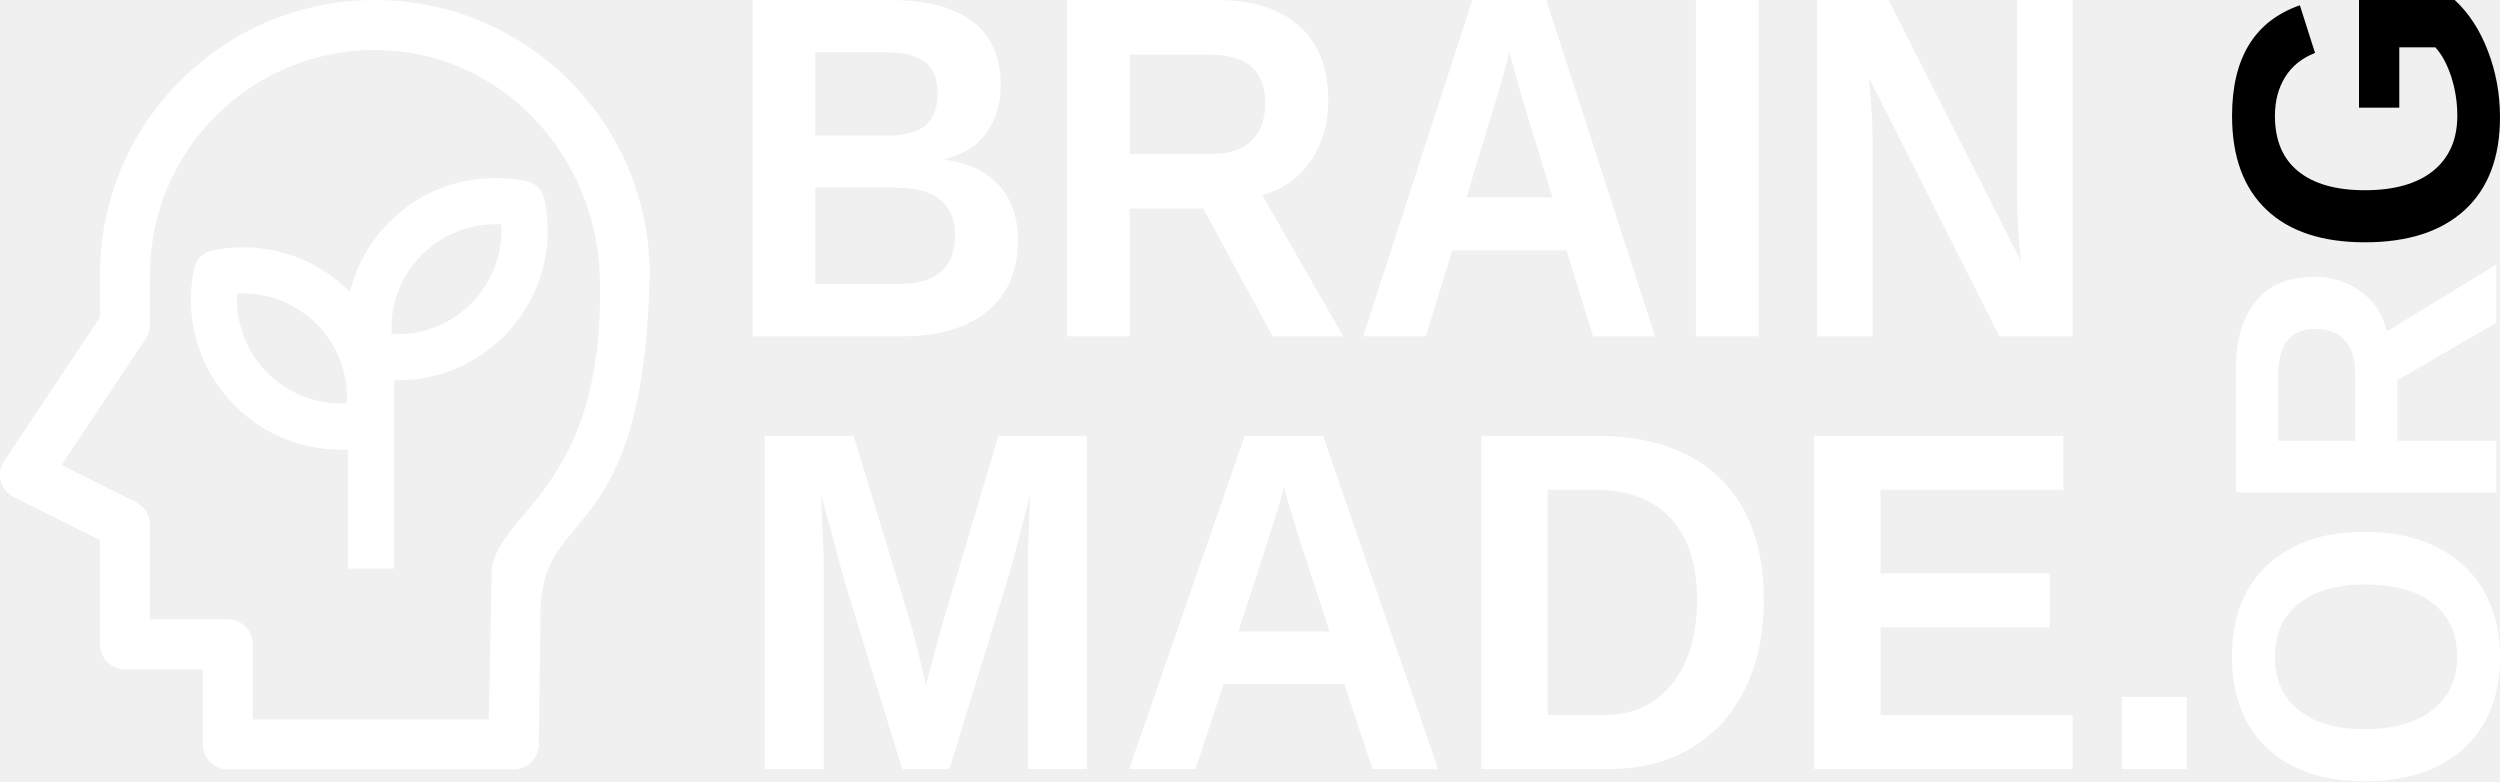
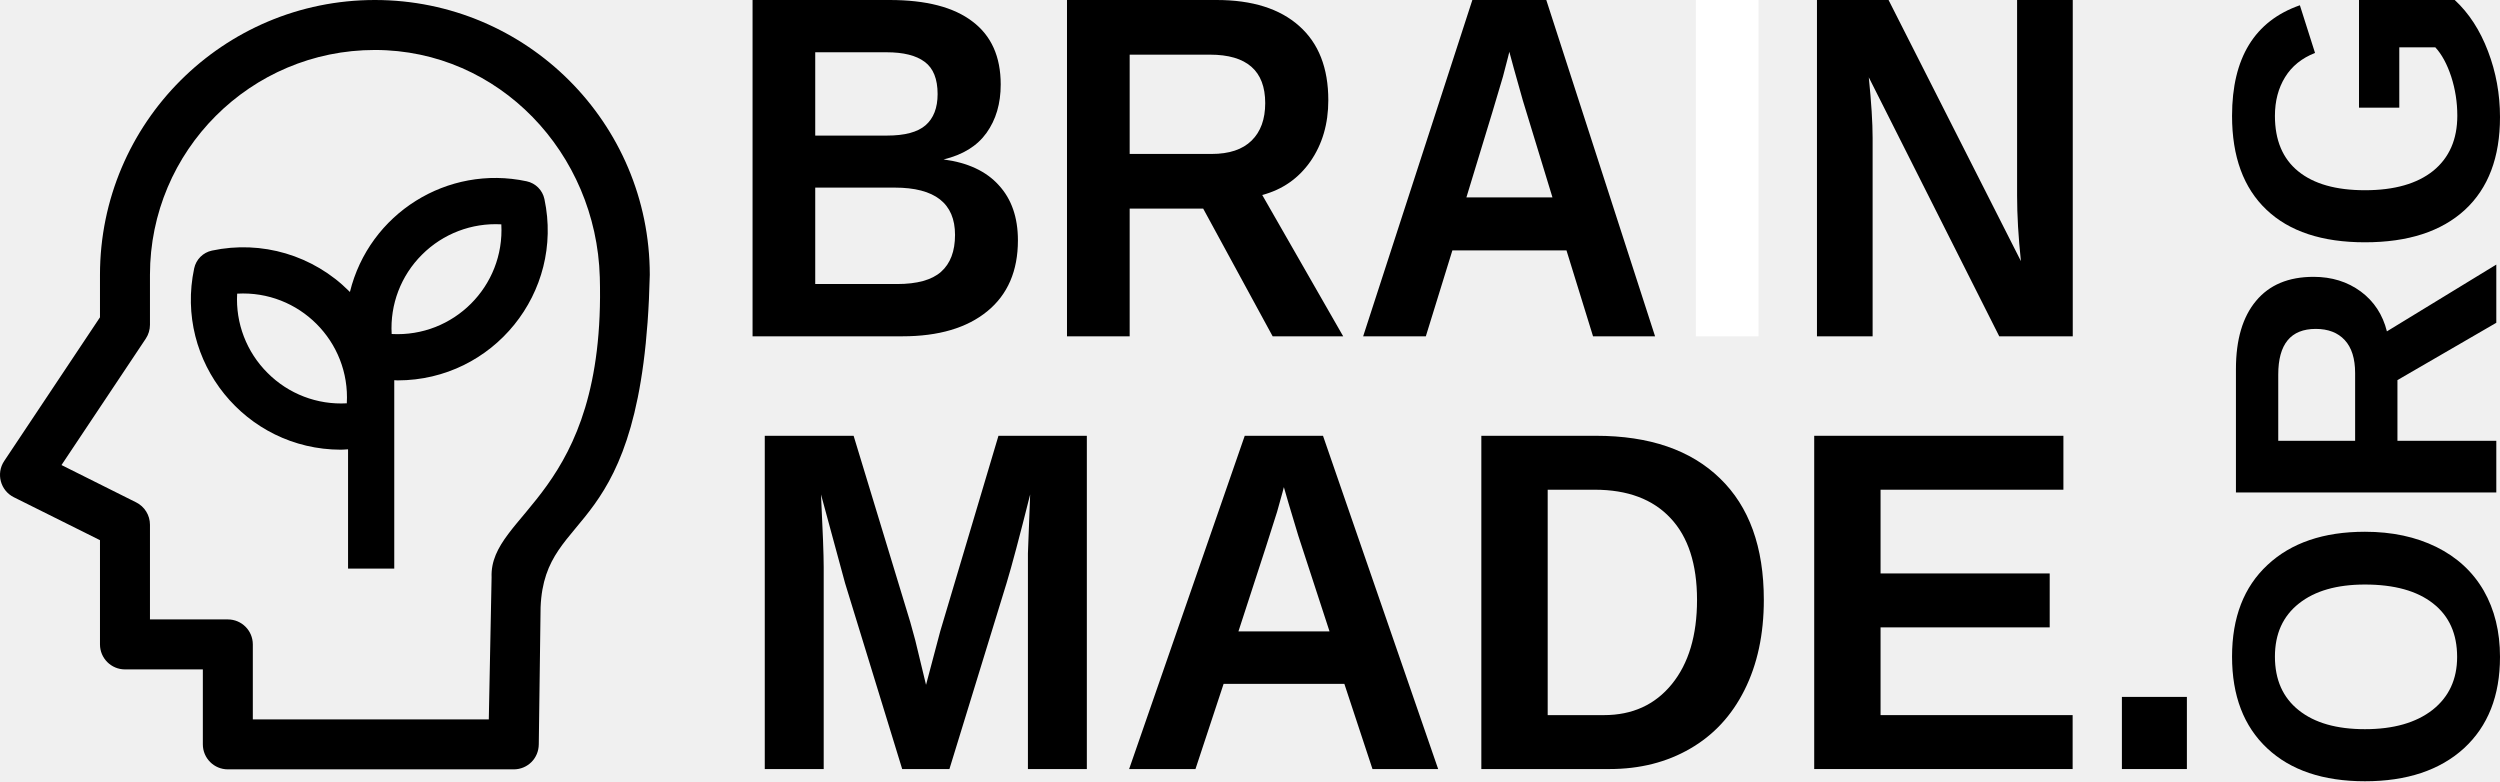
<svg xmlns="http://www.w3.org/2000/svg" width="256" height="80" viewBox="0 0 256 80" fill="none">
  <g clip-path="url(#clip0_4_23)">
-     <path d="M52.612 78.782H23.33C21.917 78.782 20.771 77.637 20.771 76.224V68.547H12.797C11.384 68.547 10.238 67.401 10.238 65.988V55.313L1.417 50.917C0.038 50.229 -0.424 48.488 0.431 47.207L10.238 32.493V28.143C10.241 12.599 22.843 0 38.388 0C53.932 0 66.534 12.599 66.538 28.143C65.906 55.967 55.777 51.659 55.357 62.188L55.171 76.224C55.162 76.93 54.885 77.57 54.422 78.033C53.958 78.496 53.319 78.782 52.612 78.782ZM25.889 73.665H50.053L50.339 59.123C50.076 52.467 62.055 50.88 61.42 28.389C61.06 15.676 51.106 5.118 38.388 5.118C25.67 5.118 15.359 15.425 15.356 28.143V33.261C15.355 33.766 15.206 34.26 14.926 34.681L6.297 47.621L13.941 51.442C14.809 51.875 15.357 52.762 15.356 53.732V63.429H23.33C24.743 63.429 25.889 64.574 25.889 65.988V73.665Z" fill="white" />
-     <path d="M40.372 58.222V38.934C40.49 38.934 40.609 38.952 40.727 38.952C50.496 38.94 57.777 29.94 55.749 20.385C55.555 19.471 54.841 18.758 53.928 18.563C45.822 16.832 37.807 21.855 35.83 29.904C35.806 29.88 35.787 29.854 35.764 29.831C32.09 26.142 26.795 24.572 21.704 25.66C20.791 25.854 20.077 26.568 19.883 27.482C17.855 37.036 25.135 46.035 34.903 46.049C35.139 46.049 35.395 46.021 35.641 46.009V58.222H40.372ZM43.211 26.079C45.353 23.934 48.308 22.804 51.335 22.973C51.684 29.313 46.447 34.55 40.107 34.202C39.93 31.175 41.06 28.217 43.211 26.079ZM27.403 38.193C25.25 36.056 24.115 33.099 24.285 30.07C30.629 29.712 35.872 34.956 35.513 41.299C32.489 41.469 29.54 40.339 27.403 38.193Z" fill="white" />
-     <path d="M104.235 24.612C104.235 27.741 103.191 30.16 101.102 31.871C99.014 33.582 96.113 34.438 92.4 34.438H77.062V0H91.095C94.837 0 97.665 0.733 99.579 2.2C101.508 3.65 102.473 5.801 102.473 8.652C102.473 10.607 101.987 12.261 101.015 13.614C100.058 14.95 98.593 15.854 96.621 16.327C99.101 16.652 100.986 17.532 102.277 18.966C103.582 20.384 104.235 22.266 104.235 24.612ZM96.011 9.63C96.011 8.082 95.569 6.982 94.684 6.33C93.814 5.678 92.516 5.353 90.79 5.353H83.48V13.883H90.834C92.647 13.883 93.959 13.532 94.771 12.832C95.598 12.115 96.011 11.047 96.011 9.63ZM97.795 24.05C97.795 20.824 95.736 19.211 91.617 19.211H83.48V29.085H91.856C93.916 29.085 95.417 28.669 96.359 27.838C97.317 26.991 97.795 25.728 97.795 24.05Z" fill="white" />
-     <path d="M130.319 34.438L123.206 21.361H115.678V34.438H109.26V0H124.576C128.231 0 131.052 0.888 133.039 2.664C135.026 4.424 136.019 6.958 136.019 10.265C136.019 12.677 135.41 14.762 134.192 16.522C132.974 18.266 131.327 19.414 129.253 19.968L137.542 34.438H130.319ZM129.558 10.559C129.558 7.251 127.673 5.597 123.902 5.597H115.678V15.764H124.076C125.874 15.764 127.237 15.308 128.166 14.396C129.094 13.483 129.558 12.204 129.558 10.559Z" fill="white" />
-     <path d="M163.127 34.438L160.407 25.639H148.724L146.005 34.438H139.587L150.769 0H158.34L169.479 34.438H163.127ZM154.555 5.304L154.424 5.841C154.279 6.428 154.105 7.096 153.902 7.846C153.699 8.595 152.452 12.717 150.16 20.213H158.971L155.947 10.314L155.012 6.99L154.555 5.304Z" fill="white" />
+     <path d="M52.612 78.782H23.33C21.917 78.782 20.771 77.637 20.771 76.224V68.547H12.797C11.384 68.547 10.238 67.401 10.238 65.988V55.313L1.417 50.917C0.038 50.229 -0.424 48.488 0.431 47.207L10.238 32.493V28.143C10.241 12.599 22.843 0 38.388 0C53.932 0 66.534 12.599 66.538 28.143C65.906 55.967 55.777 51.659 55.357 62.188L55.171 76.224C55.162 76.93 54.885 77.57 54.422 78.033C53.958 78.496 53.319 78.782 52.612 78.782ZM25.889 73.665H50.053L50.339 59.123C50.076 52.467 62.055 50.88 61.42 28.389C61.06 15.676 51.106 5.118 38.388 5.118C25.67 5.118 15.359 15.425 15.356 28.143V33.261C15.355 33.766 15.206 34.26 14.926 34.681L6.297 47.621L13.941 51.442C14.809 51.875 15.357 52.762 15.356 53.732V63.429H23.33C24.743 63.429 25.889 64.574 25.889 65.988V73.665Z" fill="currentColor" />
+     <path d="M40.372 58.222V38.934C40.49 38.934 40.609 38.952 40.727 38.952C50.496 38.94 57.777 29.94 55.749 20.385C55.555 19.471 54.841 18.758 53.928 18.563C45.822 16.832 37.807 21.855 35.83 29.904C35.806 29.88 35.787 29.854 35.764 29.831C32.09 26.142 26.795 24.572 21.704 25.66C20.791 25.854 20.077 26.568 19.883 27.482C17.855 37.036 25.135 46.035 34.903 46.049C35.139 46.049 35.395 46.021 35.641 46.009V58.222H40.372ZM43.211 26.079C45.353 23.934 48.308 22.804 51.335 22.973C51.684 29.313 46.447 34.55 40.107 34.202C39.93 31.175 41.06 28.217 43.211 26.079ZM27.403 38.193C25.25 36.056 24.115 33.099 24.285 30.07C30.629 29.712 35.872 34.956 35.513 41.299C32.489 41.469 29.54 40.339 27.403 38.193Z" fill="currentColor" />
+     <path d="M104.235 24.612C104.235 27.741 103.191 30.16 101.102 31.871C99.014 33.582 96.113 34.438 92.4 34.438H77.062V0H91.095C94.837 0 97.665 0.733 99.579 2.2C101.508 3.65 102.473 5.801 102.473 8.652C102.473 10.607 101.987 12.261 101.015 13.614C100.058 14.95 98.593 15.854 96.621 16.327C99.101 16.652 100.986 17.532 102.277 18.966C103.582 20.384 104.235 22.266 104.235 24.612ZM96.011 9.63C96.011 8.082 95.569 6.982 94.684 6.33C93.814 5.678 92.516 5.353 90.79 5.353H83.48V13.883H90.834C92.647 13.883 93.959 13.532 94.771 12.832C95.598 12.115 96.011 11.047 96.011 9.63ZM97.795 24.05C97.795 20.824 95.736 19.211 91.617 19.211H83.48V29.085H91.856C93.916 29.085 95.417 28.669 96.359 27.838C97.317 26.991 97.795 25.728 97.795 24.05Z" fill="currentColor" />
+     <path d="M130.319 34.438L123.206 21.361H115.678V34.438H109.26V0H124.576C128.231 0 131.052 0.888 133.039 2.664C135.026 4.424 136.019 6.958 136.019 10.265C136.019 12.677 135.41 14.762 134.192 16.522C132.974 18.266 131.327 19.414 129.253 19.968L137.542 34.438H130.319ZM129.558 10.559C129.558 7.251 127.673 5.597 123.902 5.597H115.678V15.764H124.076C125.874 15.764 127.237 15.308 128.166 14.396C129.094 13.483 129.558 12.204 129.558 10.559Z" fill="currentColor" />
+     <path d="M163.127 34.438L160.407 25.639H148.724L146.005 34.438H139.587L150.769 0H158.34L169.479 34.438H163.127ZM154.555 5.304L154.424 5.841C154.279 6.428 154.105 7.096 153.902 7.846C153.699 8.595 152.452 12.717 150.16 20.213H158.971L155.947 10.314L155.012 6.99L154.555 5.304Z" fill="currentColor" />
    <path d="M173.656 34.438V0H180.074V34.438H173.656Z" fill="white" />
-     <path d="M204.723 34.438L191.365 7.919C191.626 10.493 191.756 12.563 191.756 14.127V34.438H186.057V0H193.388L206.942 26.739C206.681 24.278 206.55 22.038 206.55 20.017V0H212.25V34.438H204.723Z" fill="white" />
-     <path d="M105.259 78.75V58.067C105.259 57.599 105.259 57.13 105.259 56.662C105.274 56.194 105.351 54.184 105.489 50.631C104.399 54.975 103.593 58.002 103.071 59.714L97.221 78.75H92.384L86.535 59.714L84.07 50.631C84.254 54.377 84.347 56.856 84.347 58.067V78.75H78.312V44.625H87.41L93.214 63.71L93.72 65.55L94.826 70.128L96.277 64.654L102.242 44.625H111.293V78.75H105.259Z" fill="white" />
-     <path d="M140.542 78.75L137.663 70.031H125.296L122.417 78.75H115.623L127.461 44.625H135.475L147.267 78.75H140.542ZM131.468 49.881L131.33 50.413C131.176 50.995 130.992 51.657 130.777 52.399C130.562 53.142 129.242 57.227 126.816 64.654H136.143L132.942 54.846L131.952 51.552L131.468 49.881Z" fill="white" />
-     <path d="M180.616 61.433C180.616 64.953 179.956 68.029 178.636 70.661C177.33 73.276 175.473 75.279 173.062 76.667C170.667 78.056 167.918 78.75 164.817 78.75H151.689V44.625H163.435C168.901 44.625 173.131 46.078 176.125 48.984C179.119 51.875 180.616 56.024 180.616 61.433ZM173.776 61.433C173.776 57.768 172.87 54.975 171.058 53.053C169.247 51.116 166.659 50.147 163.297 50.147H158.483V73.228H164.241C167.158 73.228 169.477 72.17 171.197 70.055C172.916 67.94 173.776 65.066 173.776 61.433Z" fill="white" />
-     <path d="M185.775 78.75V44.625H211.293V50.147H192.569V58.721H209.889V64.243H192.569V73.228H212.238V78.75H185.775Z" fill="white" />
-     <path d="M217.282 78.75V71.363H223.937V78.75H217.282Z" fill="white" />
-     <path d="M242.168 54.452C244.943 54.452 247.384 54.973 249.491 56.014C251.597 57.056 253.212 58.546 254.335 60.485C255.445 62.424 256 64.686 256 67.271C256 71.245 254.77 74.363 252.31 76.625C249.838 78.875 246.457 80 242.168 80C237.891 80 234.555 78.875 232.158 76.625C229.761 74.375 228.562 71.245 228.562 67.235C228.562 63.226 229.774 60.096 232.196 57.846C234.618 55.584 237.942 54.452 242.168 54.452ZM242.168 59.856C239.292 59.856 237.04 60.503 235.412 61.795C233.772 63.088 232.952 64.901 232.952 67.235C232.952 69.605 233.766 71.436 235.393 72.729C237.008 74.022 239.266 74.668 242.168 74.668C245.094 74.668 247.403 74.01 249.093 72.693C250.771 71.365 251.61 69.557 251.61 67.271C251.61 64.901 250.79 63.076 249.15 61.795C247.51 60.503 245.183 59.856 242.168 59.856Z" fill="white" />
-     <path d="M255.622 33.052L245.498 38.923V45.135H255.622V50.431H228.96V37.792C228.96 34.776 229.647 32.448 231.022 30.808C232.385 29.168 234.346 28.348 236.907 28.348C238.774 28.348 240.389 28.851 241.751 29.856C243.101 30.862 243.991 32.22 244.419 33.932L255.622 27.092V33.052ZM237.134 33.68C234.574 33.68 233.293 35.236 233.293 38.348V45.135H241.165V38.205C241.165 36.721 240.812 35.596 240.105 34.829C239.399 34.063 238.408 33.68 237.134 33.68Z" fill="white" />
+     <path d="M204.723 34.438L191.365 7.919C191.626 10.493 191.756 12.563 191.756 14.127V34.438H186.057V0H193.388L206.942 26.739C206.681 24.278 206.55 22.038 206.55 20.017V0H212.25V34.438H204.723Z" fill="currentColor" />
+     <path d="M105.259 78.75V58.067C105.259 57.599 105.259 57.13 105.259 56.662C105.274 56.194 105.351 54.184 105.489 50.631C104.399 54.975 103.593 58.002 103.071 59.714L97.221 78.75H92.384L86.535 59.714L84.07 50.631C84.254 54.377 84.347 56.856 84.347 58.067V78.75H78.312V44.625H87.41L93.214 63.71L93.72 65.55L94.826 70.128L96.277 64.654L102.242 44.625H111.293V78.75H105.259Z" fill="currentColor" />
+     <path d="M140.542 78.75L137.663 70.031H125.296L122.417 78.75H115.623L127.461 44.625H135.475L147.267 78.75H140.542ZM131.468 49.881L131.33 50.413C131.176 50.995 130.992 51.657 130.777 52.399C130.562 53.142 129.242 57.227 126.816 64.654H136.143L132.942 54.846L131.952 51.552L131.468 49.881Z" fill="currentColor" />
+     <path d="M180.616 61.433C180.616 64.953 179.956 68.029 178.636 70.661C177.33 73.276 175.473 75.279 173.062 76.667C170.667 78.056 167.918 78.75 164.817 78.75H151.689V44.625H163.435C168.901 44.625 173.131 46.078 176.125 48.984C179.119 51.875 180.616 56.024 180.616 61.433ZM173.776 61.433C173.776 57.768 172.87 54.975 171.058 53.053C169.247 51.116 166.659 50.147 163.297 50.147H158.483V73.228H164.241C167.158 73.228 169.477 72.17 171.197 70.055C172.916 67.94 173.776 65.066 173.776 61.433Z" fill="currentColor" />
+     <path d="M185.775 78.75V44.625H211.293V50.147H192.569V58.721H209.889V64.243H192.569V73.228H212.238V78.75H185.775Z" fill="currentColor" />
+     <path d="M217.282 78.75V71.363H223.937V78.75H217.282Z" fill="currentColor" />
+     <path d="M242.168 54.452C244.943 54.452 247.384 54.973 249.491 56.014C251.597 57.056 253.212 58.546 254.335 60.485C255.445 62.424 256 64.686 256 67.271C256 71.245 254.77 74.363 252.31 76.625C249.838 78.875 246.457 80 242.168 80C237.891 80 234.555 78.875 232.158 76.625C229.761 74.375 228.562 71.245 228.562 67.235C228.562 63.226 229.774 60.096 232.196 57.846C234.618 55.584 237.942 54.452 242.168 54.452ZM242.168 59.856C239.292 59.856 237.04 60.503 235.412 61.795C233.772 63.088 232.952 64.901 232.952 67.235C232.952 69.605 233.766 71.436 235.393 72.729C237.008 74.022 239.266 74.668 242.168 74.668C245.094 74.668 247.403 74.01 249.093 72.693C250.771 71.365 251.61 69.557 251.61 67.271C251.61 64.901 250.79 63.076 249.15 61.795C247.51 60.503 245.183 59.856 242.168 59.856Z" fill="currentColor" />
+     <path d="M255.622 33.052L245.498 38.923V45.135H255.622V50.431H228.96V37.792C228.96 34.776 229.647 32.448 231.022 30.808C232.385 29.168 234.346 28.348 236.907 28.348C238.774 28.348 240.389 28.851 241.751 29.856C243.101 30.862 243.991 32.22 244.419 33.932L255.622 27.092V33.052ZM237.134 33.68C234.574 33.68 233.293 35.236 233.293 38.348V45.135H241.165V38.205C241.165 36.721 240.812 35.596 240.105 34.829C239.399 34.063 238.408 33.68 237.134 33.68Z" fill="currentColor" />
    <path d="M251.629 11.849C251.629 10.473 251.421 9.138 251.004 7.846C250.576 6.553 250.033 5.554 249.377 4.847H245.687V11.023H241.562V0H251.364C252.815 1.341 253.95 3.088 254.77 5.242C255.59 7.385 256 9.635 256 11.993C256 16.11 254.802 19.276 252.405 21.49C249.995 23.704 246.583 24.811 242.168 24.811C237.778 24.811 234.416 23.698 232.082 21.472C229.736 19.246 228.562 16.044 228.562 11.867C228.562 5.931 230.877 2.154 235.507 0.539L237.059 5.422C235.709 5.949 234.687 6.774 233.993 7.899C233.299 9.025 232.952 10.347 232.952 11.867C232.952 14.357 233.747 16.248 235.337 17.54C236.926 18.833 239.203 19.479 242.168 19.479C245.183 19.479 247.516 18.815 249.169 17.486C250.809 16.146 251.629 14.267 251.629 11.849Z" fill="currentColor" />
  </g>
  <defs>
    <clipPath id="clip0_4_23">
      <rect width="256" height="80" fill="currentColor" />
    </clipPath>
  </defs>
</svg>
